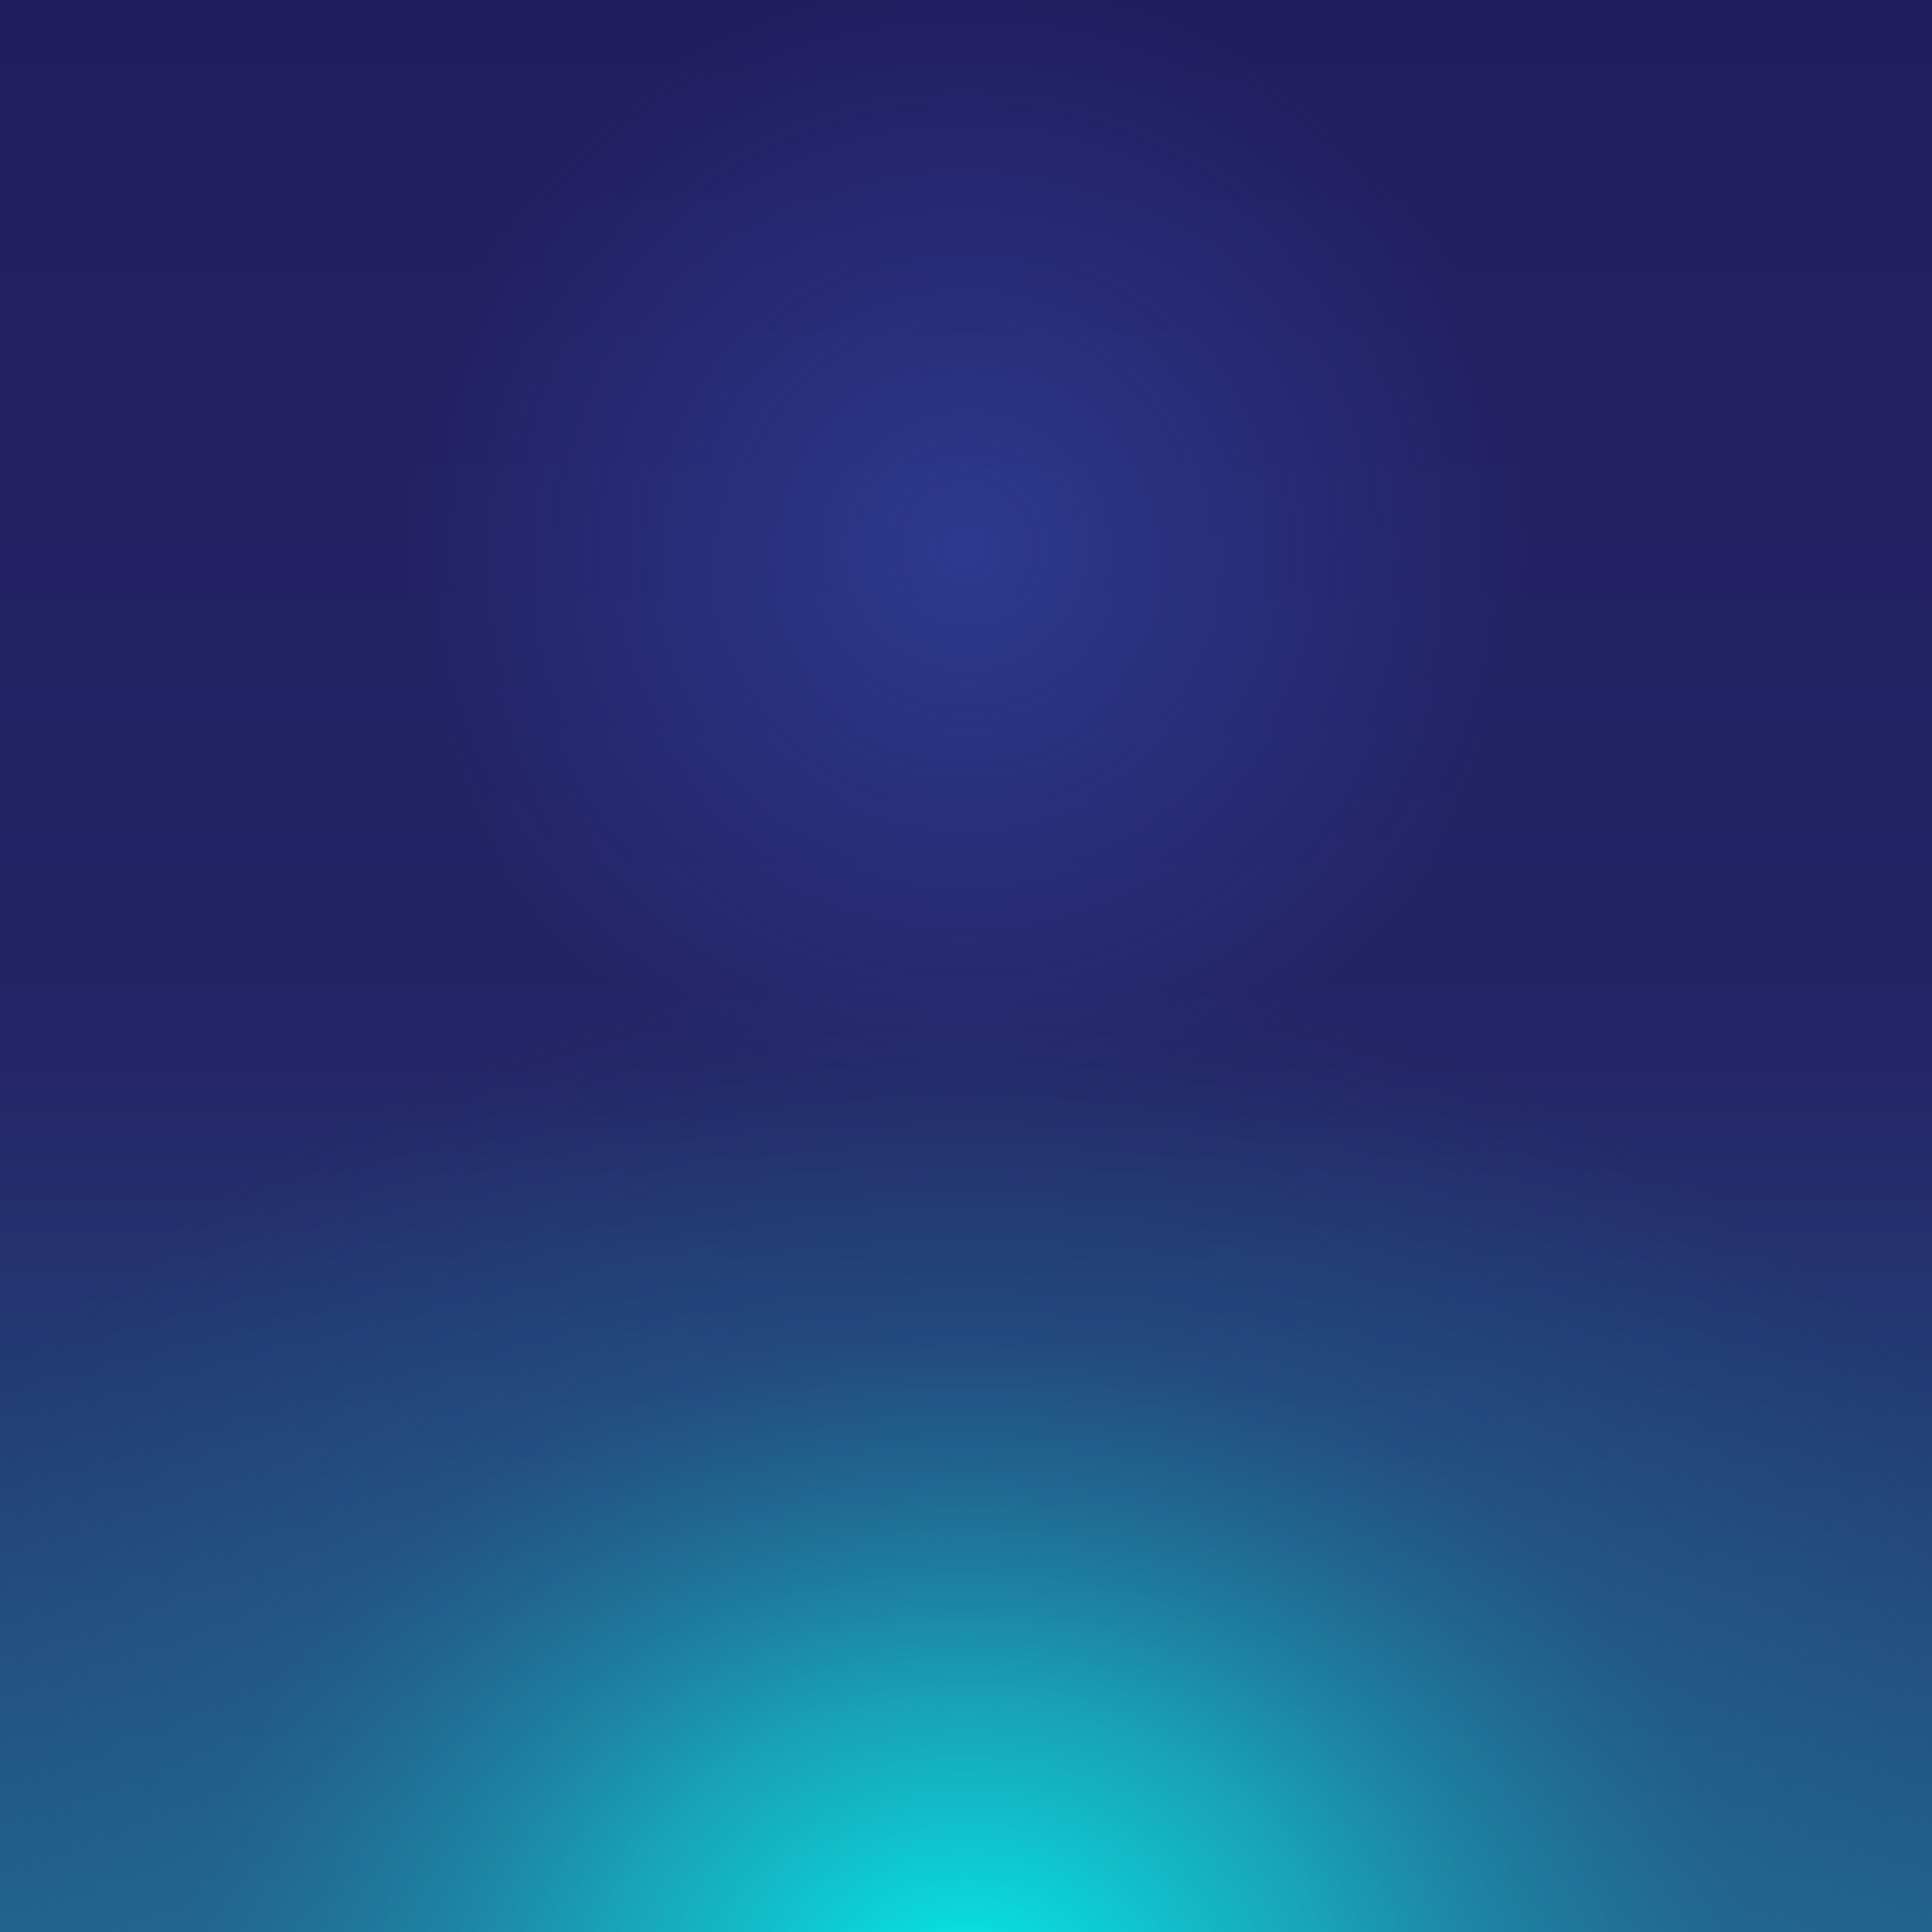
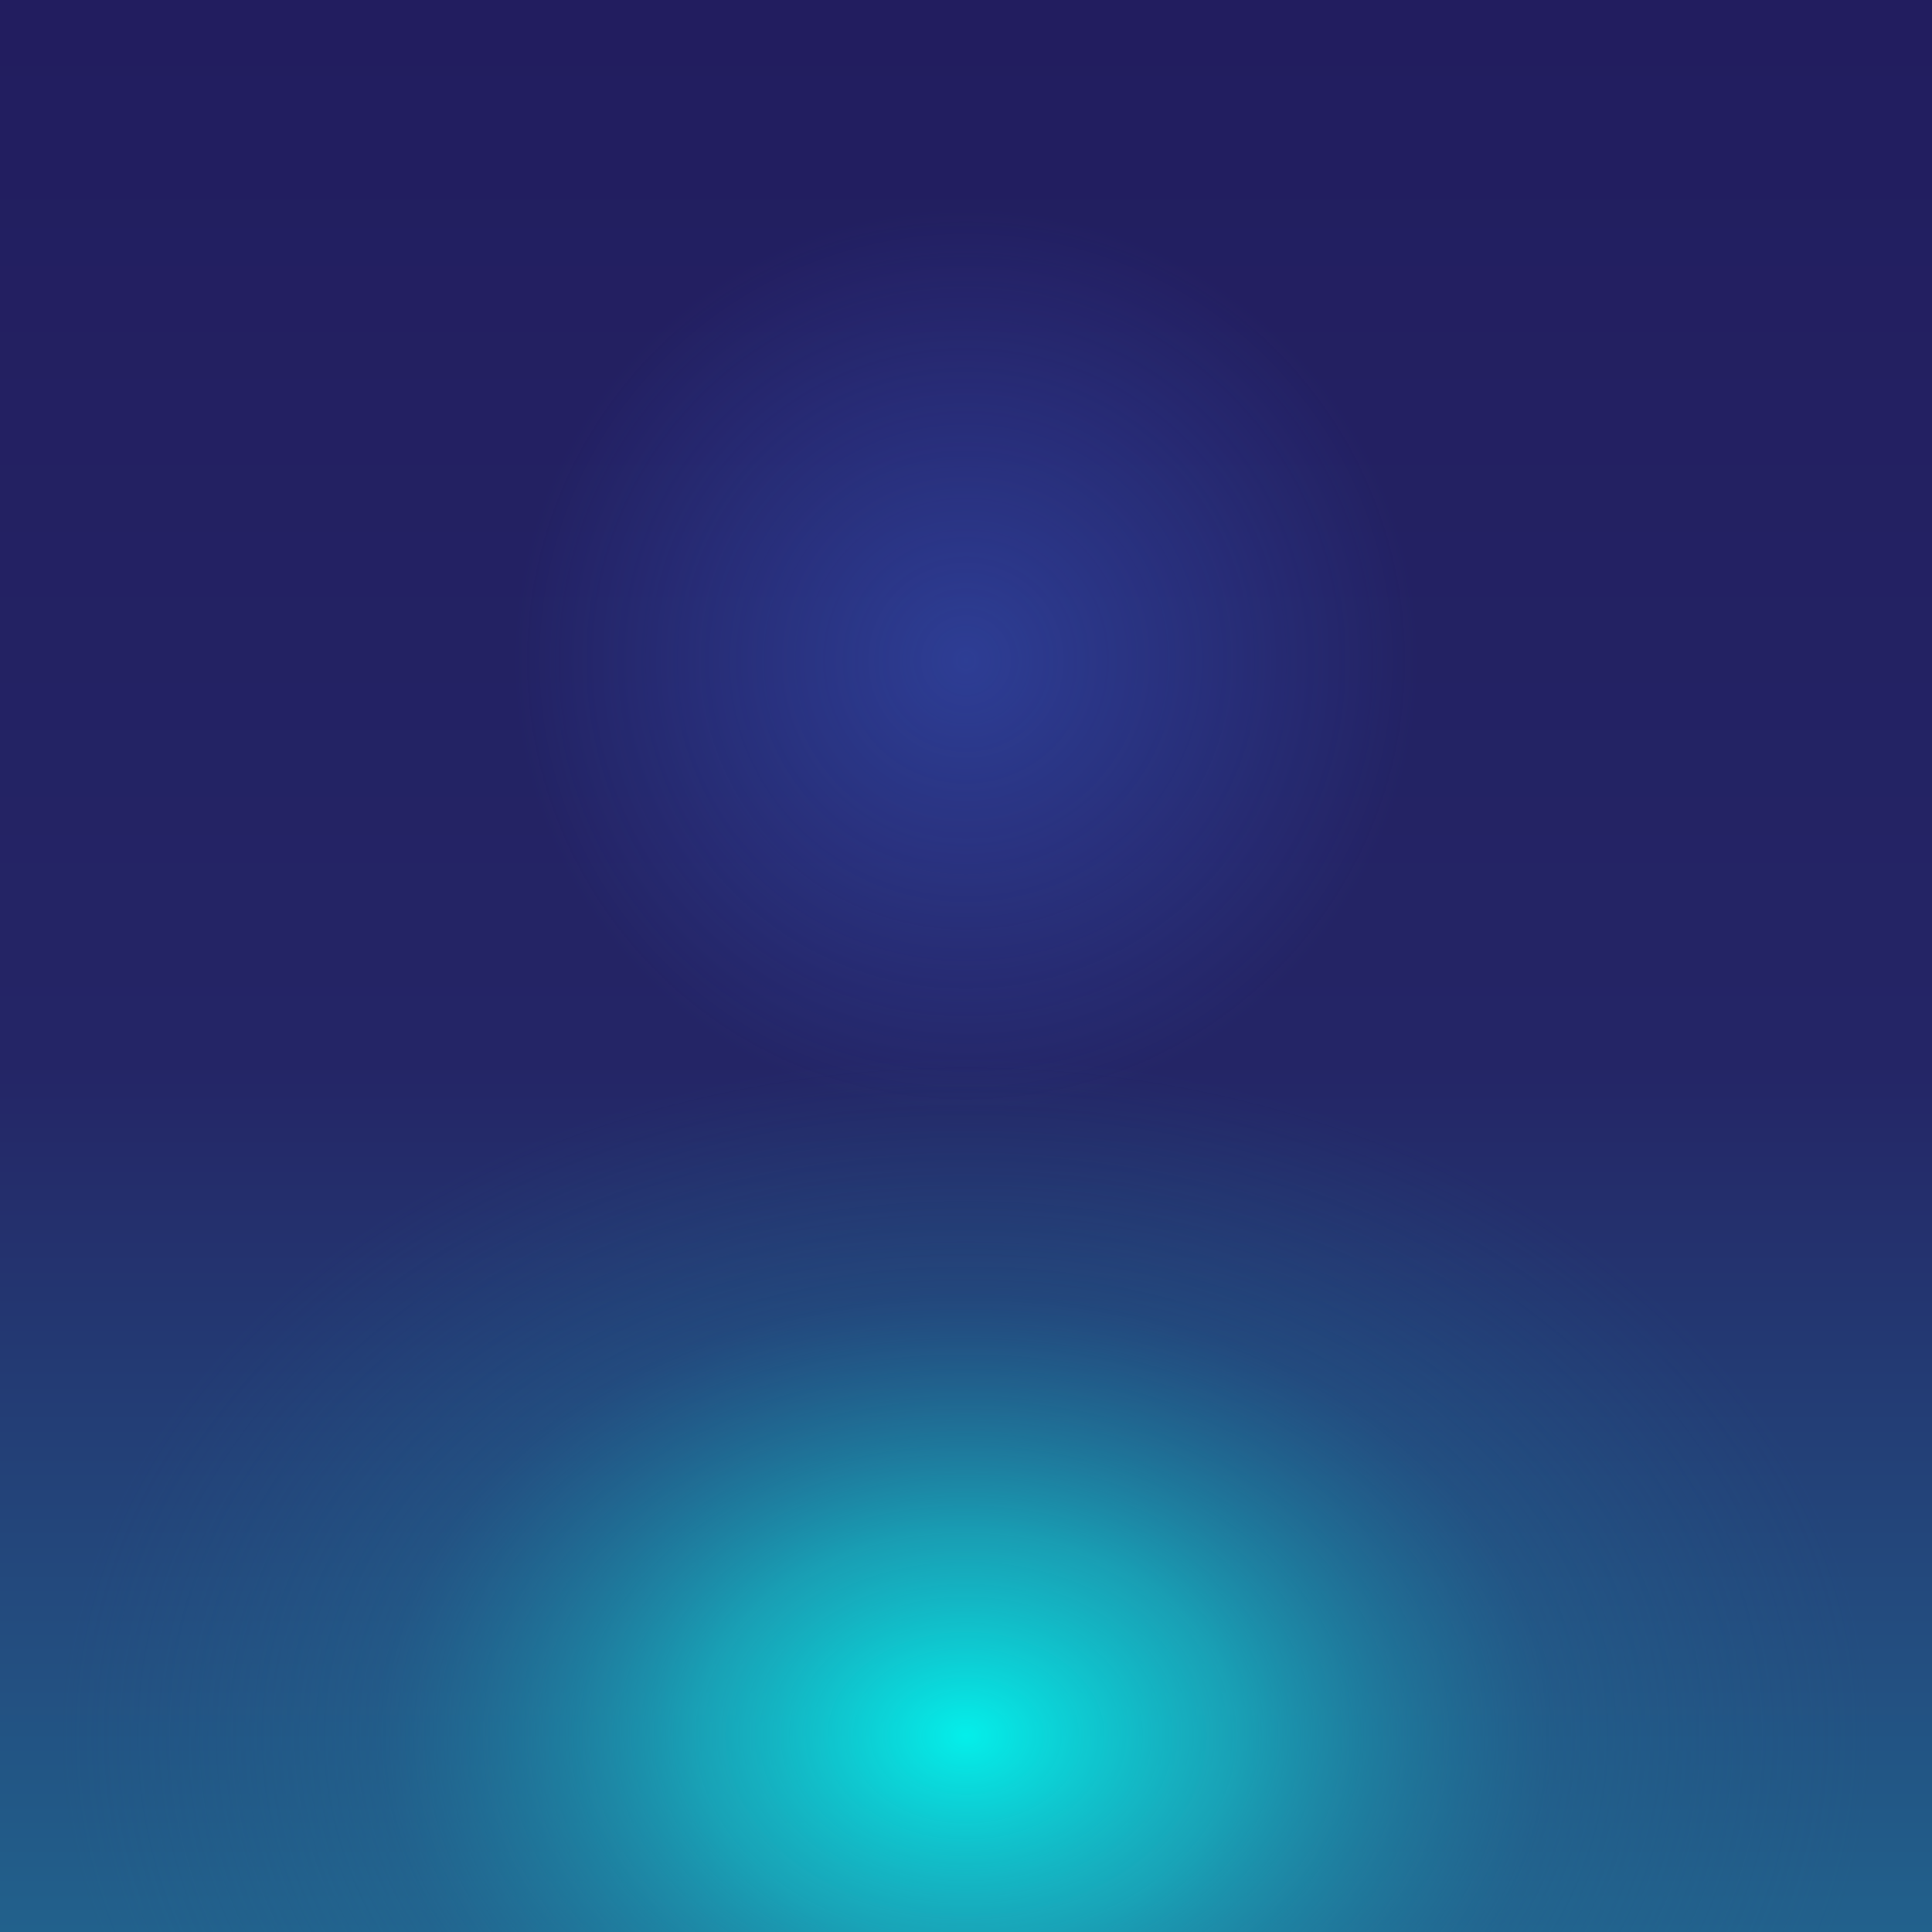
<svg xmlns="http://www.w3.org/2000/svg" viewBox="0 0 1024 1024" width="1024" height="1024">
  <defs>
    <linearGradient id="base" x1="0" y1="0" x2="0" y2="1024" gradientUnits="userSpaceOnUse">
      <stop offset="0%" stop-color="#221D5F" />
      <stop offset="55%" stop-color="#242566" />
      <stop offset="100%" stop-color="#22618C" />
    </linearGradient>
-     <radialGradient id="glow-cyan" cx="512" cy="1060" r="640" gradientUnits="userSpaceOnUse" gradientTransform="translate(512 1060) scale(1 0.85) translate(-512 -1060)">
+     <radialGradient id="glow-cyan" cx="512" cy="920" r="480" gradientUnits="userSpaceOnUse" gradientTransform="translate(512 920) scale(1 0.75) translate(-512 -920)">
      <stop offset="0%" stop-color="#04EFEA" stop-opacity="1" />
      <stop offset="30%" stop-color="#16BAC6" stop-opacity="0.75" />
      <stop offset="65%" stop-color="#227097" stop-opacity="0.30" />
      <stop offset="100%" stop-color="#22618C" stop-opacity="0" />
    </radialGradient>
-     <radialGradient id="glow-crown" cx="512" cy="290" r="300" gradientUnits="userSpaceOnUse">
-       <stop offset="0%" stop-color="#3A5FD0" stop-opacity="0.40" />
+     <radialGradient id="glow-crown" cx="512" cy="350" r="240" gradientUnits="userSpaceOnUse">
+       <stop offset="0%" stop-color="#3A5FD0" stop-opacity="0.45" />
      <stop offset="100%" stop-color="#3A5FD0" stop-opacity="0" />
    </radialGradient>
  </defs>
  <rect width="1024" height="1024" fill="url(#base)" />
  <rect width="1024" height="1024" fill="url(#glow-crown)" />
  <rect width="1024" height="1024" fill="url(#glow-cyan)" />
</svg>
